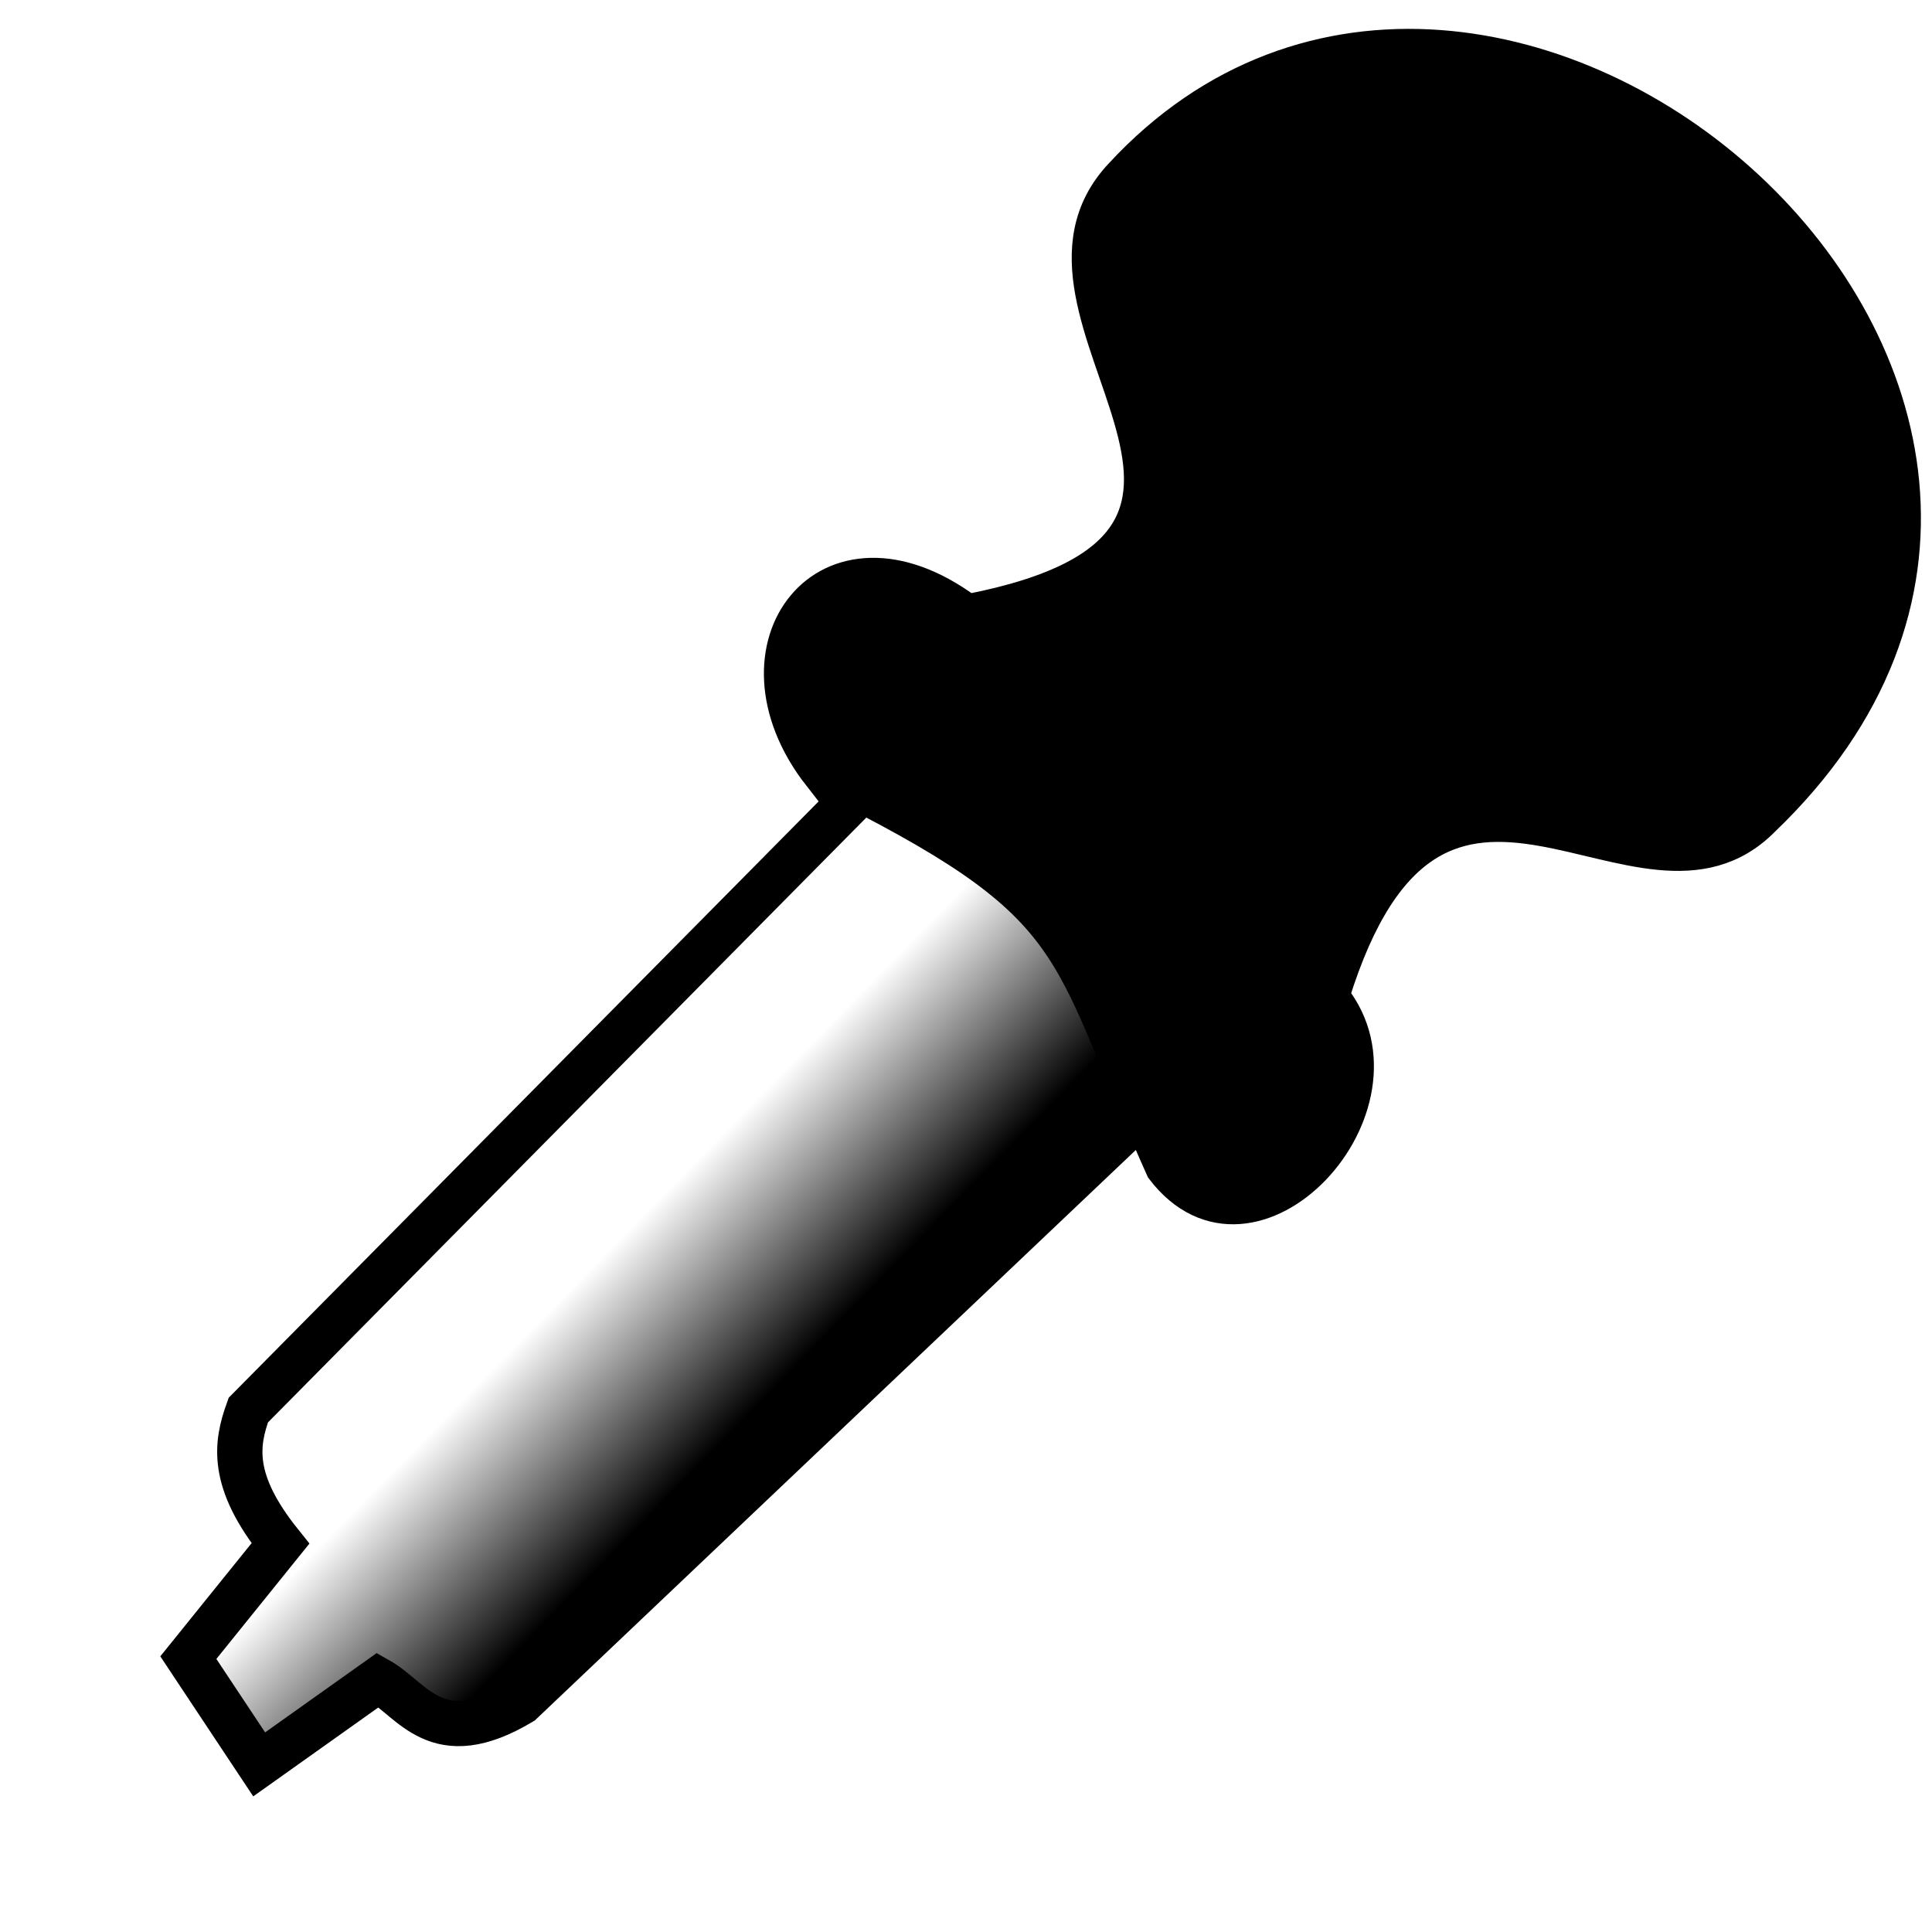
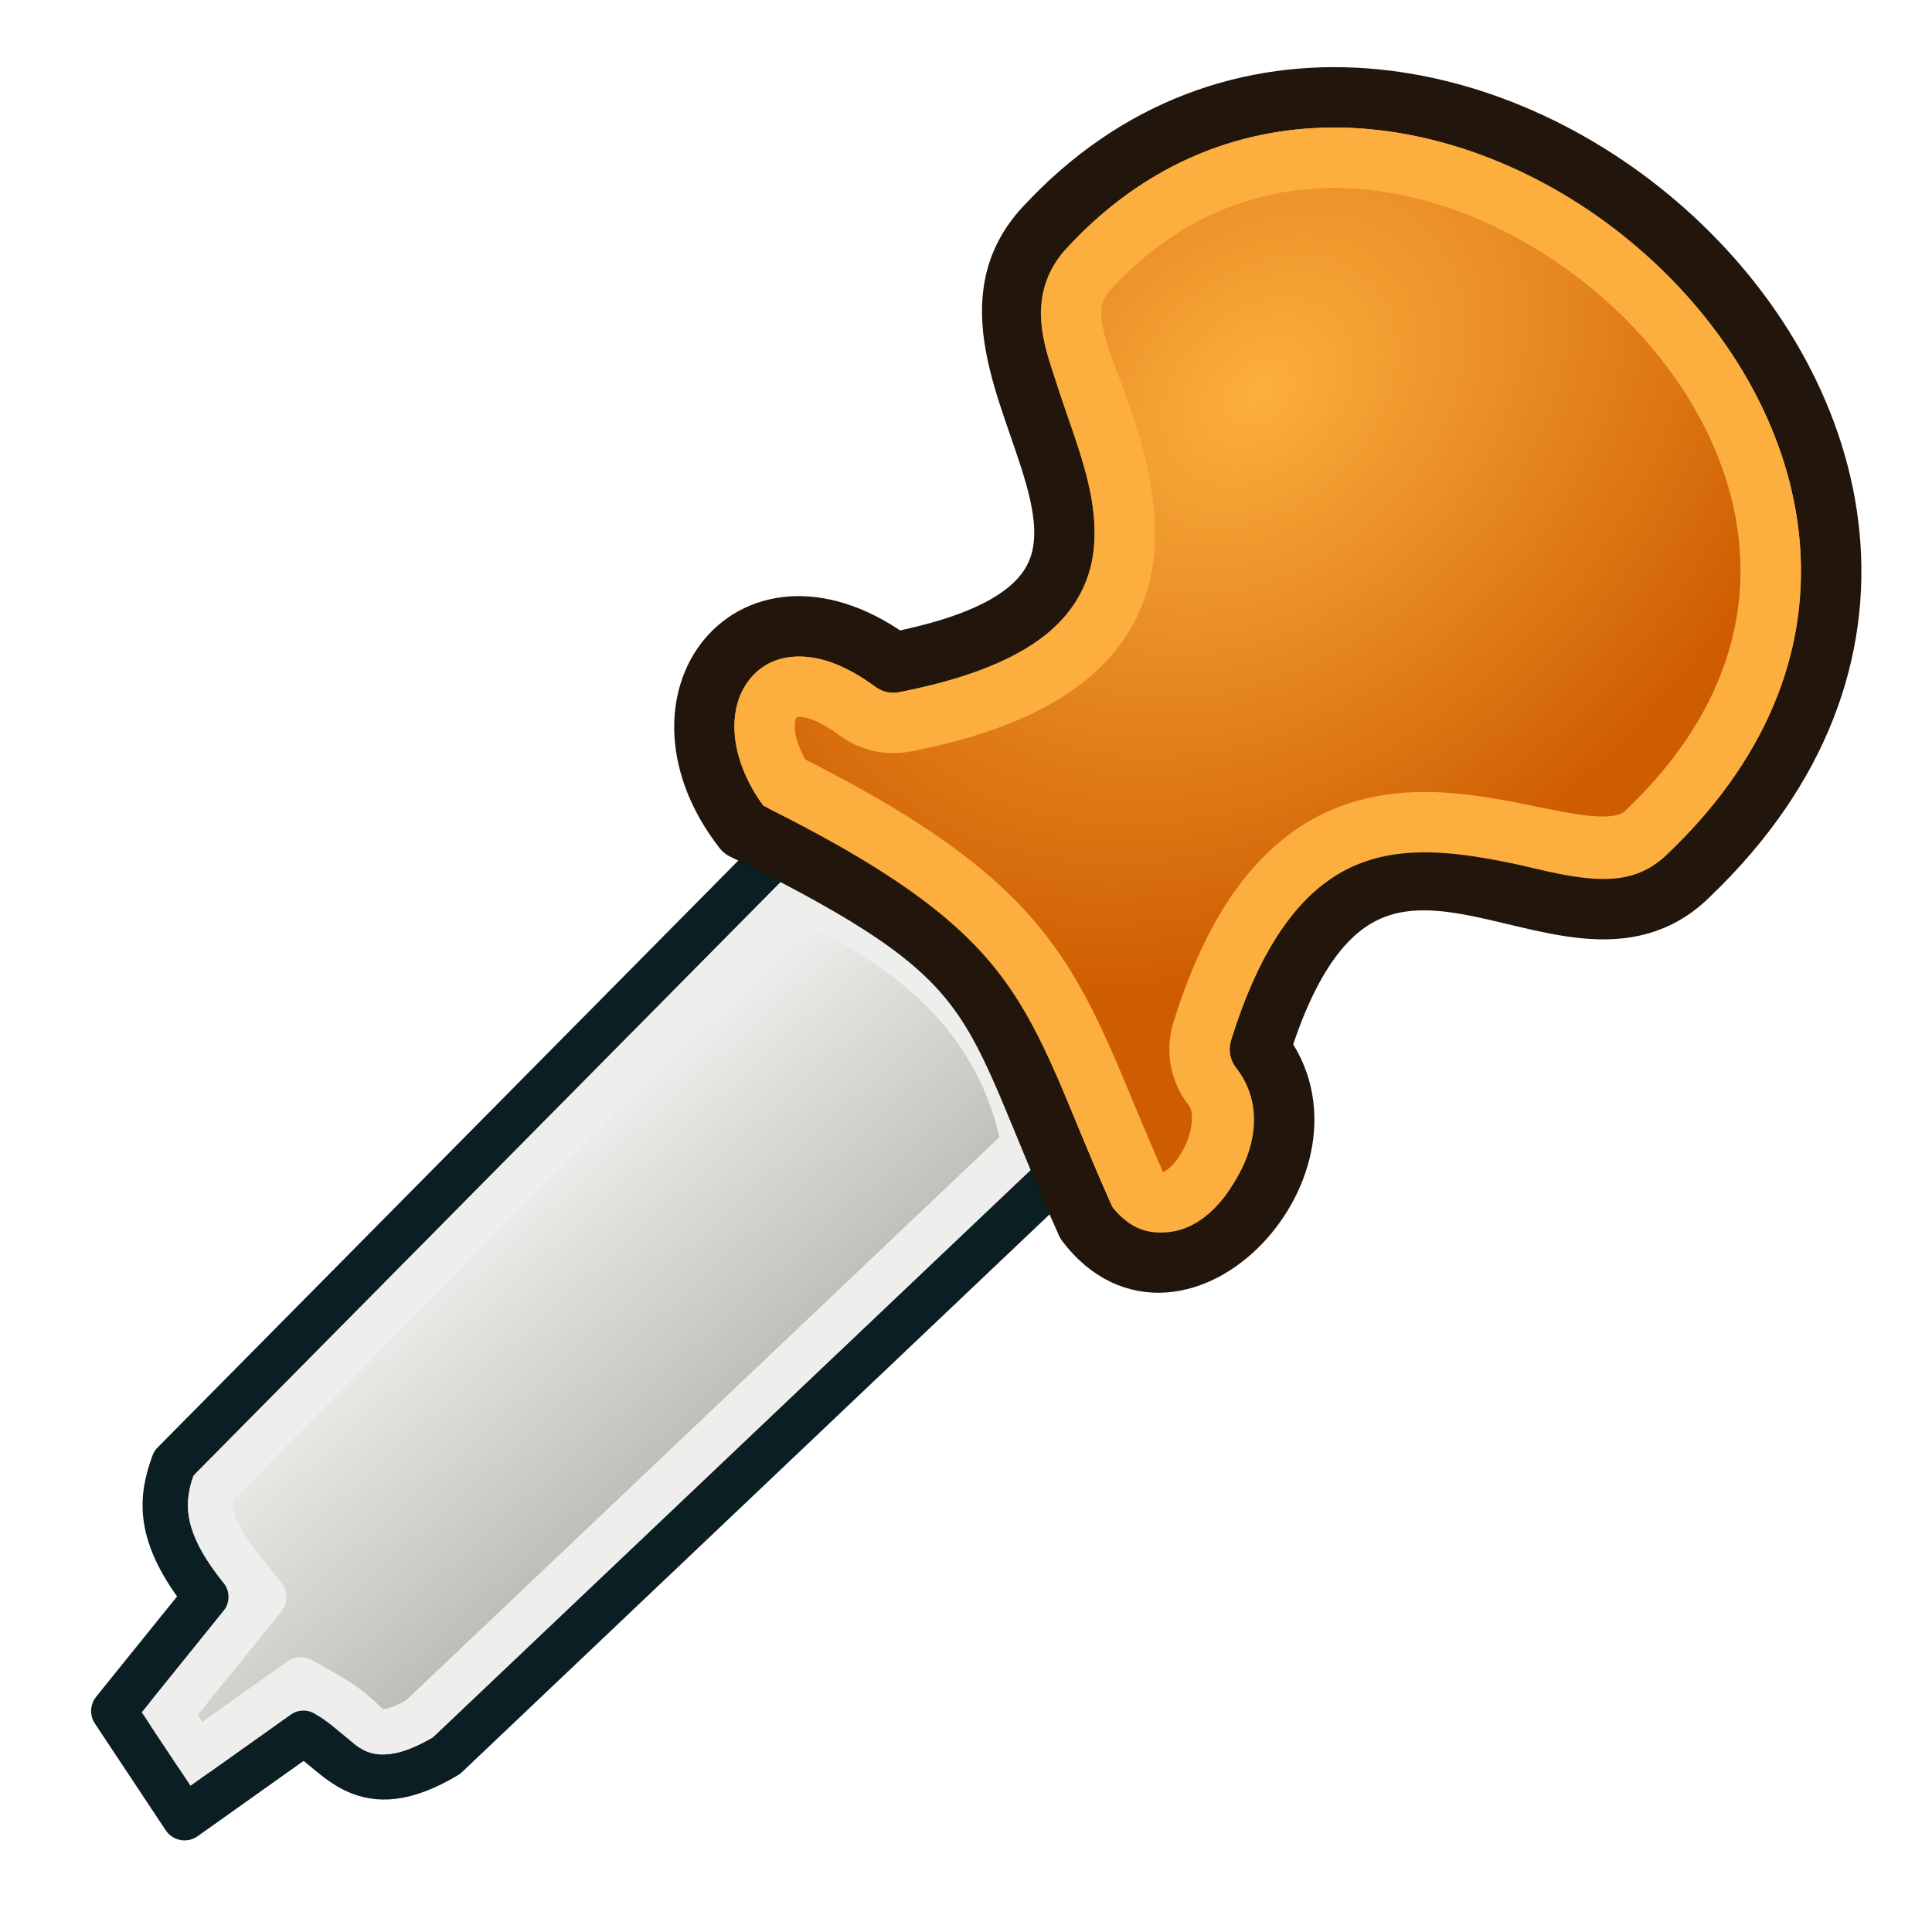
- <svg xmlns="http://www.w3.org/2000/svg" xmlns:xlink="http://www.w3.org/1999/xlink" width="64" height="64" id="svg2" version="1.1">
-   <defs id="defs4">
-     <linearGradient id="linearGradient3757">
-       <stop style="stop-color:#000000;stop-opacity:1;" offset="0" id="stop3759" />
-       <stop style="stop-color:#000000;stop-opacity:0;" offset="1" id="stop3761" />
+ <svg xmlns="http://www.w3.org/2000/svg" xmlns:xlink="http://www.w3.org/1999/xlink" width="64" height="64" id="svg2869" version="1.1" viewBox="0 0 64 64">
+   <defs id="defs2871">
+     <linearGradient id="linearGradient33">
+       <stop style="stop-color:#fcaf3e;stop-opacity:1" offset="0" id="stop33" />
+       <stop style="stop-color:#ce5c00;stop-opacity:1" offset="1" id="stop34" />
    </linearGradient>
-     <linearGradient xlink:href="#linearGradient3757" id="linearGradient3763" x1="28.796" y1="39.304" x2="22.936" y2="33.977" gradientUnits="userSpaceOnUse" />
-     <linearGradient xlink:href="#linearGradient3757" id="linearGradient3769" gradientUnits="userSpaceOnUse" x1="28.796" y1="39.304" x2="23.453" y2="34.597" />
-     <radialGradient xlink:href="#linearGradient3377" id="radialGradient3837" gradientUnits="userSpaceOnUse" gradientTransform="matrix(0.9877329,-0.06324662,0.02642229,1.230404,-216.6882,-80.01316)" cx="148.883" cy="81.87" fx="148.883" fy="81.87" r="19.467" />
-     <linearGradient id="linearGradient3377">
-       <stop id="stop3379" offset="0" style="stop-color:#71b2f8;stop-opacity:1;" />
-       <stop id="stop3381" offset="1" style="stop-color:#002795;stop-opacity:1;" />
+     <linearGradient id="linearGradient31">
+       <stop style="stop-color:#eeeeec;stop-opacity:1" offset="0" id="stop31" />
+       <stop style="stop-color:#babdb6;stop-opacity:1" offset="1" id="stop32" />
    </linearGradient>
-     <radialGradient xlink:href="#linearGradient3377" id="radialGradient3839" gradientUnits="userSpaceOnUse" gradientTransform="matrix(0.694742,0.2770778,-0.3296419,2.464559,-139.0534,-247.0973)" cx="135.383" cy="97.37" fx="135.383" fy="97.37" r="19.467" />
-     <linearGradient id="linearGradient3027">
-       <stop id="stop3029" offset="0" style="stop-color:#71b2f8;stop-opacity:1;" />
-       <stop id="stop3031" offset="1" style="stop-color:#002795;stop-opacity:1;" />
+     <linearGradient id="linearGradient26">
+       <stop style="stop-color:#729fcf;stop-opacity:1" offset="0" id="stop25" />
+       <stop style="stop-color:#204a87;stop-opacity:1" offset="1" id="stop26" />
    </linearGradient>
-     <radialGradient xlink:href="#linearGradient3377" id="radialGradient3841" gradientUnits="userSpaceOnUse" gradientTransform="matrix(0.7130313,0,0,1.23125,-173.6265,-89.49876)" cx="45.883" cy="28.87" fx="45.883" fy="28.87" r="19.467" />
-     <linearGradient id="linearGradient3034">
-       <stop id="stop3036" offset="0" style="stop-color:#71b2f8;stop-opacity:1;" />
-       <stop id="stop3038" offset="1" style="stop-color:#002795;stop-opacity:1;" />
+     <linearGradient id="linearGradient24">
+       <stop style="stop-color:#729fcf;stop-opacity:1" offset="0" id="stop23" />
+       <stop style="stop-color:#204a87;stop-opacity:1" offset="1" id="stop24" />
    </linearGradient>
-     <radialGradient xlink:href="#linearGradient3377" id="radialGradient3804" gradientUnits="userSpaceOnUse" gradientTransform="matrix(0.9877329,-0.06324662,0.02642229,1.230404,-216.6882,-80.01316)" cx="148.883" cy="81.87" fx="148.883" fy="81.87" r="19.467" />
-     <linearGradient id="linearGradient3041">
-       <stop id="stop3043" offset="0" style="stop-color:#71b2f8;stop-opacity:1;" />
-       <stop id="stop3045" offset="1" style="stop-color:#002795;stop-opacity:1;" />
+     <linearGradient id="linearGradient22">
+       <stop style="stop-color:#729fcf;stop-opacity:1" offset="0" id="stop21" />
+       <stop style="stop-color:#204a87;stop-opacity:1" offset="1" id="stop22" />
    </linearGradient>
-     <radialGradient xlink:href="#linearGradient3377" id="radialGradient3806" gradientUnits="userSpaceOnUse" gradientTransform="matrix(0.694742,0.2770778,-0.3296419,2.464559,-139.0534,-247.0973)" cx="135.383" cy="97.37" fx="135.383" fy="97.37" r="19.467" />
-     <linearGradient id="linearGradient3048">
-       <stop id="stop3050" offset="0" style="stop-color:#71b2f8;stop-opacity:1;" />
-       <stop id="stop3052" offset="1" style="stop-color:#002795;stop-opacity:1;" />
+     <linearGradient id="linearGradient5">
+       <stop style="stop-color:#ef2929;stop-opacity:1;" offset="0" id="stop19" />
+       <stop style="stop-color:#ef2929;stop-opacity:0;" offset="1" id="stop20" />
    </linearGradient>
-     <radialGradient xlink:href="#linearGradient3377" id="radialGradient3808" gradientUnits="userSpaceOnUse" gradientTransform="matrix(0.7130313,0,0,1.23125,-173.6265,-89.49876)" cx="45.883" cy="28.87" fx="45.883" fy="28.87" r="19.467" />
-     <linearGradient id="linearGradient3055">
-       <stop id="stop3057" offset="0" style="stop-color:#71b2f8;stop-opacity:1;" />
-       <stop id="stop3059" offset="1" style="stop-color:#002795;stop-opacity:1;" />
+     <linearGradient id="swatch18">
+       <stop style="stop-color:#ef2929;stop-opacity:1;" offset="0" id="stop18" />
    </linearGradient>
+     <linearGradient id="swatch15">
+       <stop style="stop-color:#3d0000;stop-opacity:1;" offset="0" id="stop15" />
+     </linearGradient>
+     <linearGradient id="linearGradient5-1">
+       <stop style="stop-color:#ef2929;stop-opacity:1;" offset="0" id="stop5" />
+       <stop style="stop-color:#ef2929;stop-opacity:0;" offset="1" id="stop6" />
+     </linearGradient>
+     <linearGradient id="linearGradient3836-9">
+       <stop style="stop-color:#a40000;stop-opacity:1" offset="0" id="stop3838-8" />
+       <stop style="stop-color:#ef2929;stop-opacity:1" offset="1" id="stop3840-1" />
+     </linearGradient>
+     <linearGradient xlink:href="#linearGradient31" id="linearGradient32" x1="16.746" y1="39.501" x2="23.913" y2="47.43" gradientUnits="userSpaceOnUse" />
+     <radialGradient xlink:href="#linearGradient33" id="radialGradient34" cx="41.691" cy="13.3" fx="41.691" fy="13.3" r="17.659" gradientTransform="matrix(0.6651295,0.7058648,-0.9596049,0.9042264,26.72378,-28.48421)" gradientUnits="userSpaceOnUse" />
  </defs>
-   <g id="layer1" transform="translate(0,-988.3622)">
-     <g id="g3765" transform="matrix(0.998649,0.05196261,-0.05196261,0.998649,50.43473,6.434362)">
-       <path transform="translate(0,988.3622)" id="path3753" d="m 9.741,49.373 2.849,-3.935 c -1.773,-1.99 -1.638,-3.216 -1.291,-4.358 l 19.208,-21.549 c 5.99,1.898 9.182,5.312 10.008,10.008 L 20.822,50.28 c -2.711,1.819 -3.579,0.091 -4.767,-0.498 l -3.787,3 z" style="fill:url(#linearGradient3769);fill-opacity:1;stroke:#000000;stroke-width:1.5;stroke-linecap:butt;stroke-linejoin:miter;stroke-miterlimit:4;stroke-opacity:1;stroke-dasharray:none" />
-       <path transform="translate(0,988.3622)" id="path3755" d="m 29.054,19.127 c 9.163,3.939 8.239,5.049 12.025,12.429 3.236,3.832 8.524,-2.535 5.438,-6.046 C 49.364,14.306 56.519,23.389 60.441,18.978 74.468,4.056 49.58,-15.271 37.987,-1.305 33.83,3.645 45.522,10.422 33.728,13.347 c -4.854,-3.223 -8.219,1.686 -4.674,5.781 z" style="fill:#000000;fill-opacity:1;stroke:#000000;stroke-width:1px;stroke-linecap:butt;stroke-linejoin:miter;stroke-opacity:1" />
-     </g>
+   <g id="layer3" style="display:inline">
+     <path id="path3753" d="M 3.768,56.679 6.818,52.898 C 5.151,50.819 5.349,49.601 5.754,48.478 L 26.056,27.957 c 5.883,2.207 8.894,5.782 9.474,10.514 L 14.787,58.161 C 11.985,59.837 11.208,58.066 10.052,57.416 l -3.938,2.799 z" style="fill:#eeeeec;fill-opacity:1;stroke:#0b1e23;stroke-width:1.5;stroke-linecap:round;stroke-linejoin:round;stroke-miterlimit:4;stroke-dasharray:none;stroke-opacity:1" />
+     <path id="path29" d="m 26.424,29.719 c 4.532,1.92 6.841,4.709 7.504,8.205 L 13.898,56.936 c -0.393,0.223 -0.697,0.345 -0.904,0.393 -0.902,0.207 -0.673,-0.357 -2.205,-1.219 L 9.959,55.643 6.508,58.096 5.625,56.766 8.744,52.902 7.988,51.961 C 6.912,50.619 6.878,49.939 7.068,49.283 Z" style="fill:url(#linearGradient32);fill-opacity:1;stroke:#eeeeec;stroke-width:1.5;stroke-linecap:round;stroke-linejoin:round;stroke-miterlimit:4;stroke-dasharray:none;stroke-opacity:1" />
+     <path id="path3755" d="m 24.627,27.478 c 8.946,4.41 7.966,5.47 11.363,13.037 3.032,3.995 8.644,-2.089 5.744,-5.755 3.425,-11.042 10.099,-1.598 14.244,-5.8 C 70.762,14.787 46.912,-5.807 34.608,7.538 30.2,12.266 41.524,19.641 29.594,21.949 c -4.68,-3.471 -8.296,1.257 -4.968,5.53 z" style="fill:#fcaf3e;fill-opacity:1;stroke:#22160c;stroke-width:2;stroke-linecap:round;stroke-linejoin:round;stroke-opacity:1;stroke-dasharray:none" />
+     <path id="path32" d="m 44.469,5.229 c 9.575,0.222 20.174,12.656 10.125,22.289 -0.013,0.013 -0.026,0.026 -0.039,0.039 -2.367,2.399 -10.997,-5.425 -14.73,6.611 -0.195,0.63 -0.067,1.315 0.342,1.832 1.132,1.431 -1.009,5.025 -2.469,3.426 -2.902,-6.546 -2.822,-9.028 -11.721,-13.502 -1.508,-2.27 -0.279,-4.375 2.426,-2.369 0.45,0.334 1.02,0.464 1.57,0.357 5.48,-1.06 7.552,-3.44 7.264,-6.84 -0.341,-4.027 -2.885,-6.326 -1.164,-8.172 0.003,-0.003 0.005,-0.005 0.008,-0.008 2.47,-2.679 5.457,-3.732 8.389,-3.664 z" style="fill:url(#radialGradient34);fill-opacity:1;stroke:#fcaf3e;stroke-width:2;stroke-linecap:round;stroke-linejoin:round;stroke-opacity:1;stroke-dasharray:none" />
  </g>
</svg>
